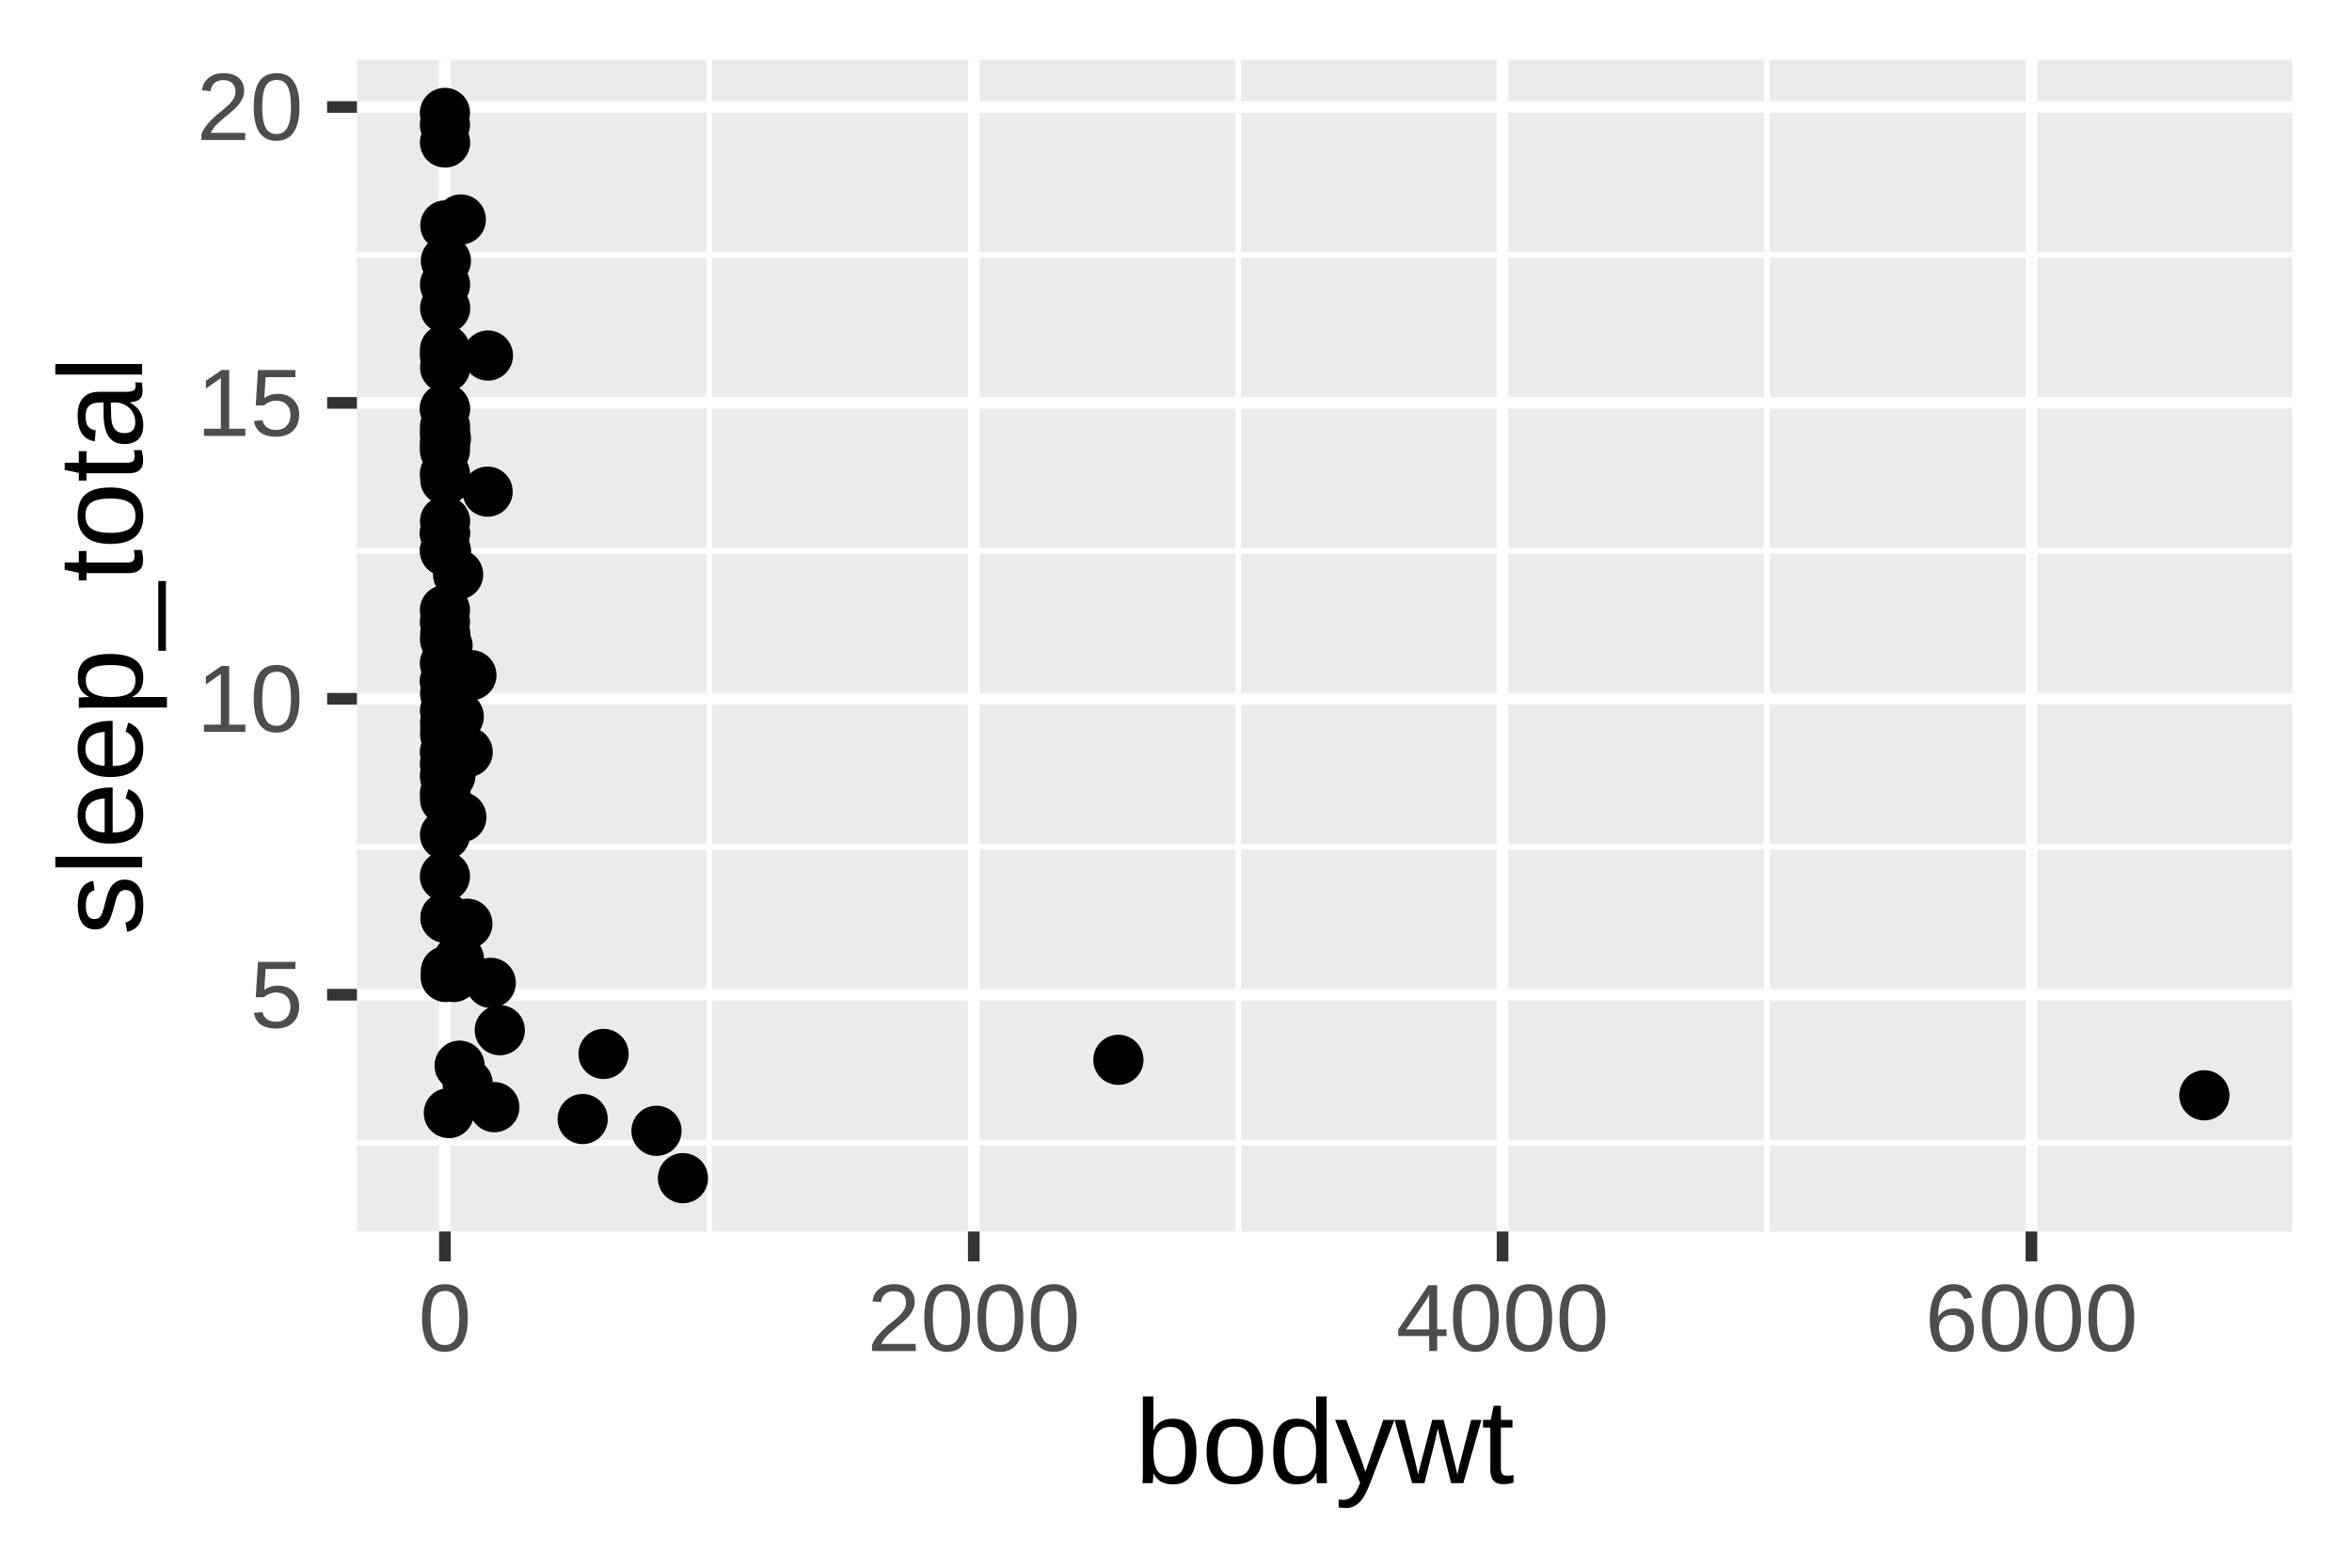
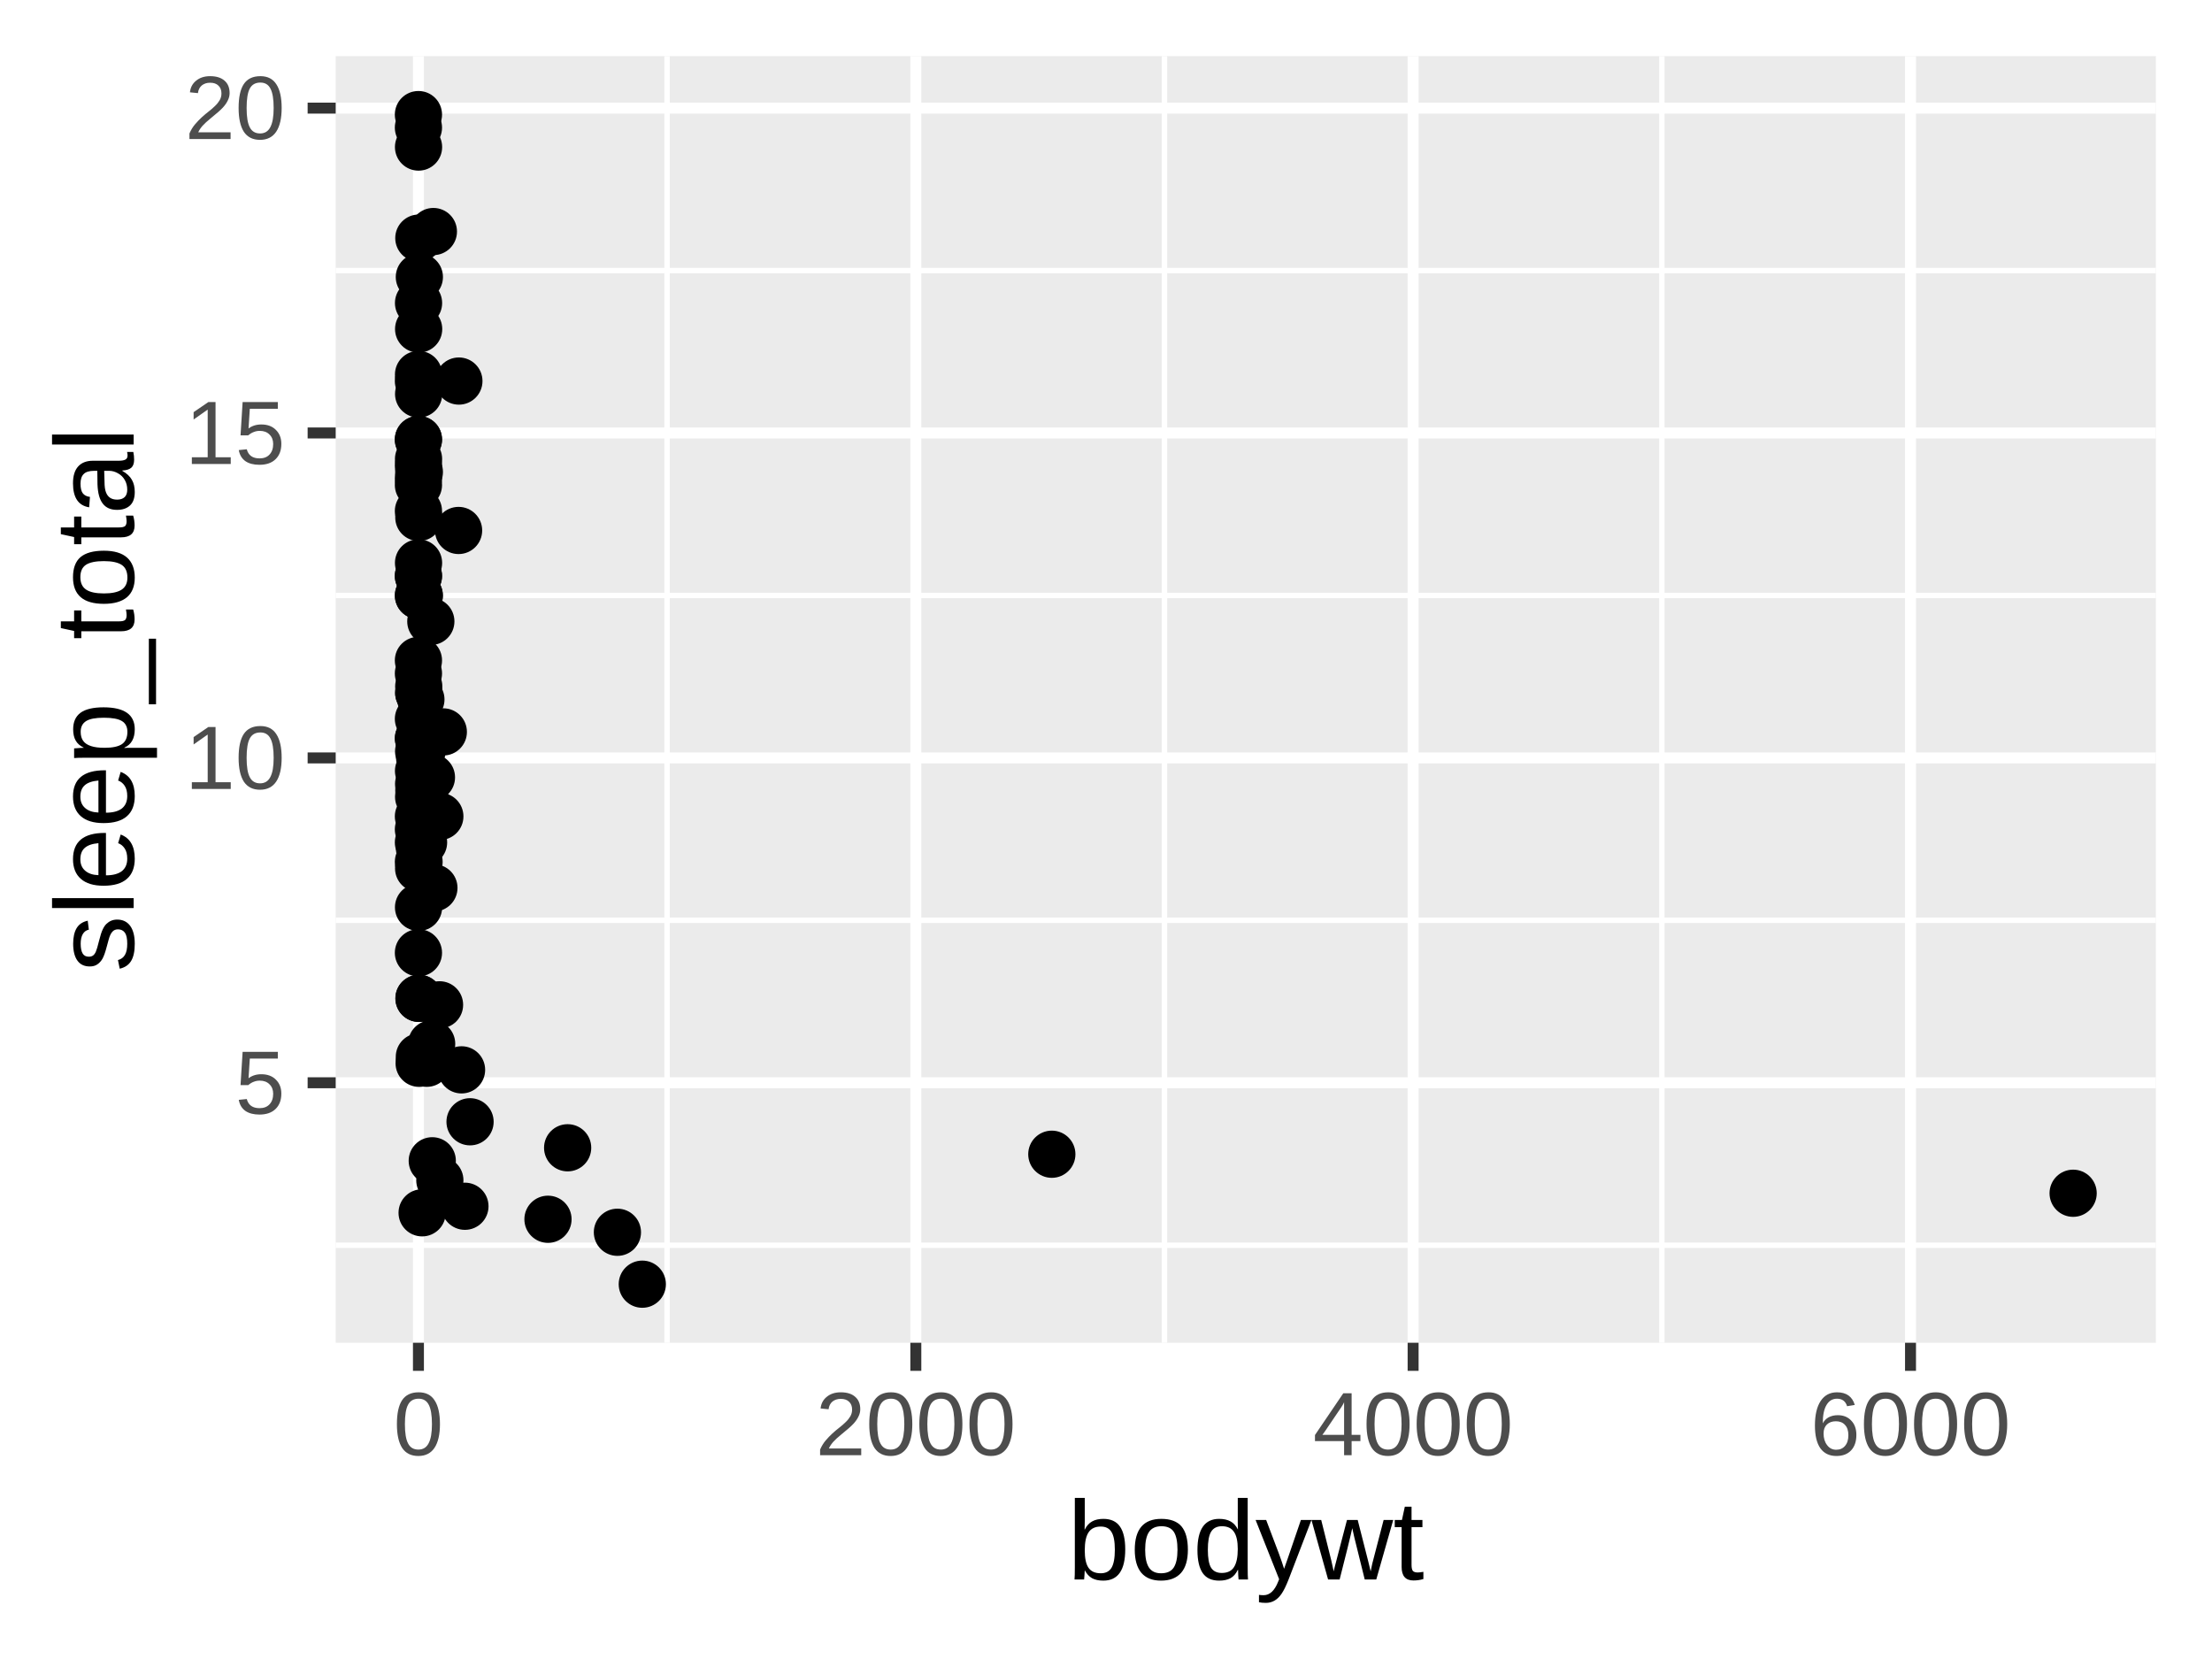
- <svg xmlns="http://www.w3.org/2000/svg" width="216.00pt" height="144.00pt" viewBox="0 0 216.00 144.00">
+ <svg xmlns="http://www.w3.org/2000/svg" width="216.00pt" height="162.00pt" viewBox="0 0 216.00 162.00">
  <g class="svglite">
    <defs>
      <style type="text/css">
    .svglite line, .svglite polyline, .svglite polygon, .svglite path, .svglite rect, .svglite circle {
      fill: none;
      stroke: #000000;
      stroke-linecap: round;
      stroke-linejoin: round;
      stroke-miterlimit: 10.00;
    }
    .svglite text {
      white-space: pre;
    }
    .svglite g.glyphgroup path {
      fill: inherit;
      stroke: none;
    }
  </style>
    </defs>
    <rect width="100%" height="100%" style="stroke: none; fill: #FFFFFF;" />
    <defs>
-       <clipPath id="cpMC4wMHwyMTYuMDB8MC4wMHwxNDQuMDA=">
-         <rect x="0.00" y="0.00" width="216.00" height="144.00" />
+       <clipPath id="cpMC4wMHwyMTYuMDB8MC4wMHwxNjIuMDA=">
+         <rect x="0.00" y="0.00" width="216.00" height="162.00" />
      </clipPath>
    </defs>
-     <g clip-path="url(#cpMC4wMHwyMTYuMDB8MC4wMHwxNDQuMDA=)">
-       <rect x="0.00" y="0.00" width="216.00" height="144.00" style="stroke-width: 1.07; stroke: #FFFFFF; fill: #FFFFFF;" />
+     <g clip-path="url(#cpMC4wMHwyMTYuMDB8MC4wMHwxNjIuMDA=)">
+       <rect x="0.00" y="0.00" width="216.00" height="162.00" style="stroke-width: 1.07; stroke: #FFFFFF; fill: #FFFFFF;" />
    </g>
    <defs>
-       <clipPath id="cpMzIuNzh8MjEwLjUyfDUuNDh8MTEzLjEy">
-         <rect x="32.78" y="5.48" width="177.74" height="107.64" />
+       <clipPath id="cpMzIuNzh8MjEwLjUyfDUuNDh8MTMxLjEy">
+         <rect x="32.78" y="5.48" width="177.74" height="125.64" />
      </clipPath>
    </defs>
-     <g clip-path="url(#cpMzIuNzh8MjEwLjUyfDUuNDh8MTEzLjEy)">
-       <rect x="32.78" y="5.48" width="177.74" height="107.64" style="stroke-width: 1.07; stroke: none; fill: #EBEBEB;" />
-       <polyline points="32.78,104.96 210.52,104.96 " style="stroke-width: 0.53; stroke: #FFFFFF; stroke-linecap: butt;" />
-       <polyline points="32.78,77.78 210.52,77.78 " style="stroke-width: 0.53; stroke: #FFFFFF; stroke-linecap: butt;" />
-       <polyline points="32.78,50.60 210.52,50.60 " style="stroke-width: 0.53; stroke: #FFFFFF; stroke-linecap: butt;" />
-       <polyline points="32.78,23.42 210.52,23.42 " style="stroke-width: 0.53; stroke: #FFFFFF; stroke-linecap: butt;" />
-       <polyline points="65.14,113.12 65.14,5.48 " style="stroke-width: 0.53; stroke: #FFFFFF; stroke-linecap: butt;" />
-       <polyline points="113.71,113.12 113.71,5.48 " style="stroke-width: 0.53; stroke: #FFFFFF; stroke-linecap: butt;" />
-       <polyline points="162.28,113.12 162.28,5.48 " style="stroke-width: 0.53; stroke: #FFFFFF; stroke-linecap: butt;" />
-       <polyline points="32.78,91.37 210.52,91.37 " style="stroke-width: 1.07; stroke: #FFFFFF; stroke-linecap: butt;" />
-       <polyline points="32.78,64.19 210.52,64.19 " style="stroke-width: 1.07; stroke: #FFFFFF; stroke-linecap: butt;" />
-       <polyline points="32.78,37.01 210.52,37.01 " style="stroke-width: 1.07; stroke: #FFFFFF; stroke-linecap: butt;" />
-       <polyline points="32.78,9.83 210.52,9.83 " style="stroke-width: 1.07; stroke: #FFFFFF; stroke-linecap: butt;" />
-       <polyline points="40.86,113.12 40.86,5.48 " style="stroke-width: 1.07; stroke: #FFFFFF; stroke-linecap: butt;" />
-       <polyline points="89.43,113.12 89.43,5.48 " style="stroke-width: 1.07; stroke: #FFFFFF; stroke-linecap: butt;" />
-       <polyline points="137.99,113.12 137.99,5.48 " style="stroke-width: 1.07; stroke: #FFFFFF; stroke-linecap: butt;" />
-       <polyline points="186.56,113.12 186.56,5.48 " style="stroke-width: 1.07; stroke: #FFFFFF; stroke-linecap: butt;" />
-       <circle cx="42.07" cy="52.77" r="1.95" style="stroke-width: 0.71; fill: #000000;" />
-       <circle cx="40.87" cy="26.14" r="1.95" style="stroke-width: 0.71; fill: #000000;" />
-       <circle cx="40.89" cy="40.27" r="1.95" style="stroke-width: 0.71; fill: #000000;" />
-       <circle cx="40.86" cy="37.55" r="1.95" style="stroke-width: 0.71; fill: #000000;" />
-       <circle cx="55.43" cy="96.81" r="1.95" style="stroke-width: 0.71; fill: #000000;" />
-       <circle cx="40.95" cy="40.27" r="1.95" style="stroke-width: 0.71; fill: #000000;" />
-       <circle cx="41.36" cy="71.26" r="1.95" style="stroke-width: 0.71; fill: #000000;" />
-       <circle cx="40.86" cy="80.50" r="1.95" style="stroke-width: 0.71; fill: #000000;" />
-       <circle cx="41.20" cy="63.65" r="1.95" style="stroke-width: 0.71; fill: #000000;" />
-       <circle cx="41.22" cy="102.24" r="1.95" style="stroke-width: 0.71; fill: #000000;" />
-       <circle cx="41.67" cy="89.74" r="1.95" style="stroke-width: 0.71; fill: #000000;" />
-       <circle cx="40.88" cy="67.45" r="1.95" style="stroke-width: 0.71; fill: #000000;" />
-       <circle cx="40.98" cy="64.19" r="1.95" style="stroke-width: 0.71; fill: #000000;" />
-       <circle cx="40.87" cy="50.60" r="1.95" style="stroke-width: 0.71; fill: #000000;" />
-       <circle cx="40.86" cy="62.56" r="1.95" style="stroke-width: 0.71; fill: #000000;" />
-       <circle cx="40.88" cy="73.43" r="1.95" style="stroke-width: 0.71; fill: #000000;" />
-       <circle cx="40.86" cy="69.08" r="1.95" style="stroke-width: 0.71; fill: #000000;" />
-       <circle cx="40.95" cy="23.96" r="1.95" style="stroke-width: 0.71; fill: #000000;" />
-       <circle cx="40.93" cy="89.74" r="1.95" style="stroke-width: 0.71; fill: #000000;" />
-       <circle cx="40.90" cy="20.70" r="1.95" style="stroke-width: 0.71; fill: #000000;" />
-       <circle cx="102.71" cy="97.35" r="1.95" style="stroke-width: 0.71; fill: #000000;" />
-       <circle cx="40.86" cy="11.46" r="1.95" style="stroke-width: 0.71; fill: #000000;" />
-       <circle cx="53.51" cy="102.79" r="1.95" style="stroke-width: 0.71; fill: #000000;" />
-       <circle cx="45.40" cy="101.70" r="1.95" style="stroke-width: 0.71; fill: #000000;" />
-       <circle cx="40.88" cy="63.65" r="1.95" style="stroke-width: 0.71; fill: #000000;" />
-       <circle cx="41.10" cy="59.30" r="1.95" style="stroke-width: 0.71; fill: #000000;" />
-       <circle cx="40.86" cy="37.55" r="1.95" style="stroke-width: 0.71; fill: #000000;" />
-       <circle cx="40.94" cy="50.60" r="1.95" style="stroke-width: 0.71; fill: #000000;" />
-       <circle cx="40.87" cy="65.28" r="1.95" style="stroke-width: 0.71; fill: #000000;" />
-       <circle cx="62.72" cy="108.22" r="1.95" style="stroke-width: 0.71; fill: #000000;" />
-       <circle cx="60.29" cy="103.87" r="1.95" style="stroke-width: 0.71; fill: #000000;" />
-       <circle cx="42.92" cy="84.85" r="1.95" style="stroke-width: 0.71; fill: #000000;" />
-       <circle cx="40.92" cy="84.30" r="1.95" style="stroke-width: 0.71; fill: #000000;" />
-       <circle cx="42.37" cy="75.06" r="1.95" style="stroke-width: 0.71; fill: #000000;" />
-       <circle cx="40.90" cy="66.91" r="1.95" style="stroke-width: 0.71; fill: #000000;" />
-       <circle cx="202.44" cy="100.61" r="1.95" style="stroke-width: 0.71; fill: #000000;" />
-       <circle cx="40.87" cy="13.09" r="1.95" style="stroke-width: 0.71; fill: #000000;" />
-       <circle cx="41.03" cy="63.65" r="1.95" style="stroke-width: 0.71; fill: #000000;" />
-       <circle cx="40.86" cy="41.36" r="1.95" style="stroke-width: 0.71; fill: #000000;" />
-       <circle cx="40.86" cy="40.81" r="1.95" style="stroke-width: 0.71; fill: #000000;" />
-       <circle cx="40.86" cy="48.97" r="1.95" style="stroke-width: 0.71; fill: #000000;" />
-       <circle cx="40.86" cy="50.60" r="1.95" style="stroke-width: 0.71; fill: #000000;" />
-       <circle cx="40.86" cy="10.37" r="1.95" style="stroke-width: 0.71; fill: #000000;" />
-       <circle cx="40.87" cy="39.18" r="1.95" style="stroke-width: 0.71; fill: #000000;" />
-       <circle cx="40.89" cy="58.75" r="1.95" style="stroke-width: 0.71; fill: #000000;" />
-       <circle cx="40.87" cy="76.69" r="1.95" style="stroke-width: 0.71; fill: #000000;" />
-       <circle cx="40.86" cy="39.73" r="1.95" style="stroke-width: 0.71; fill: #000000;" />
-       <circle cx="40.92" cy="72.89" r="1.95" style="stroke-width: 0.71; fill: #000000;" />
-       <circle cx="42.21" cy="97.89" r="1.95" style="stroke-width: 0.71; fill: #000000;" />
-       <circle cx="42.13" cy="65.82" r="1.95" style="stroke-width: 0.71; fill: #000000;" />
-       <circle cx="44.81" cy="32.66" r="1.95" style="stroke-width: 0.71; fill: #000000;" />
-       <circle cx="43.29" cy="62.02" r="1.95" style="stroke-width: 0.71; fill: #000000;" />
-       <circle cx="44.78" cy="45.16" r="1.95" style="stroke-width: 0.71; fill: #000000;" />
-       <circle cx="41.47" cy="67.45" r="1.95" style="stroke-width: 0.71; fill: #000000;" />
-       <circle cx="40.87" cy="62.56" r="1.95" style="stroke-width: 0.71; fill: #000000;" />
-       <circle cx="40.89" cy="58.75" r="1.95" style="stroke-width: 0.71; fill: #000000;" />
-       <circle cx="40.86" cy="56.04" r="1.95" style="stroke-width: 0.71; fill: #000000;" />
-       <circle cx="40.90" cy="44.08" r="1.95" style="stroke-width: 0.71; fill: #000000;" />
-       <circle cx="42.95" cy="99.53" r="1.95" style="stroke-width: 0.71; fill: #000000;" />
-       <circle cx="42.15" cy="88.11" r="1.95" style="stroke-width: 0.71; fill: #000000;" />
-       <circle cx="40.89" cy="58.21" r="1.95" style="stroke-width: 0.71; fill: #000000;" />
-       <circle cx="42.32" cy="20.16" r="1.95" style="stroke-width: 0.71; fill: #000000;" />
-       <circle cx="40.95" cy="89.20" r="1.95" style="stroke-width: 0.71; fill: #000000;" />
-       <circle cx="40.87" cy="47.88" r="1.95" style="stroke-width: 0.71; fill: #000000;" />
-       <circle cx="40.86" cy="71.26" r="1.95" style="stroke-width: 0.71; fill: #000000;" />
-       <circle cx="40.88" cy="66.36" r="1.95" style="stroke-width: 0.71; fill: #000000;" />
-       <circle cx="40.86" cy="72.89" r="1.95" style="stroke-width: 0.71; fill: #000000;" />
-       <circle cx="40.86" cy="57.12" r="1.95" style="stroke-width: 0.71; fill: #000000;" />
-       <circle cx="40.86" cy="60.93" r="1.95" style="stroke-width: 0.71; fill: #000000;" />
-       <circle cx="40.88" cy="28.31" r="1.95" style="stroke-width: 0.71; fill: #000000;" />
-       <circle cx="40.86" cy="43.53" r="1.95" style="stroke-width: 0.71; fill: #000000;" />
-       <circle cx="40.87" cy="32.12" r="1.95" style="stroke-width: 0.71; fill: #000000;" />
-       <circle cx="40.86" cy="48.97" r="1.95" style="stroke-width: 0.71; fill: #000000;" />
-       <circle cx="42.95" cy="69.08" r="1.95" style="stroke-width: 0.71; fill: #000000;" />
-       <circle cx="40.97" cy="71.80" r="1.95" style="stroke-width: 0.71; fill: #000000;" />
-       <circle cx="40.86" cy="32.66" r="1.95" style="stroke-width: 0.71; fill: #000000;" />
-       <circle cx="45.90" cy="94.63" r="1.95" style="stroke-width: 0.71; fill: #000000;" />
-       <circle cx="40.88" cy="33.75" r="1.95" style="stroke-width: 0.71; fill: #000000;" />
-       <circle cx="40.86" cy="70.17" r="1.95" style="stroke-width: 0.71; fill: #000000;" />
-       <circle cx="45.07" cy="90.28" r="1.95" style="stroke-width: 0.71; fill: #000000;" />
-       <circle cx="40.91" cy="84.30" r="1.95" style="stroke-width: 0.71; fill: #000000;" />
-       <circle cx="40.94" cy="50.60" r="1.95" style="stroke-width: 0.71; fill: #000000;" />
-       <circle cx="40.96" cy="65.28" r="1.95" style="stroke-width: 0.71; fill: #000000;" />
+     <g clip-path="url(#cpMzIuNzh8MjEwLjUyfDUuNDh8MTMxLjEy)">
+       <rect x="32.78" y="5.48" width="177.74" height="125.64" style="stroke-width: 1.07; stroke: none; fill: #EBEBEB;" />
+       <polyline points="32.78,121.60 210.52,121.60 " style="stroke-width: 0.53; stroke: #FFFFFF; stroke-linecap: butt;" />
+       <polyline points="32.78,89.87 210.52,89.87 " style="stroke-width: 0.53; stroke: #FFFFFF; stroke-linecap: butt;" />
+       <polyline points="32.78,58.15 210.52,58.15 " style="stroke-width: 0.53; stroke: #FFFFFF; stroke-linecap: butt;" />
+       <polyline points="32.78,26.42 210.52,26.42 " style="stroke-width: 0.53; stroke: #FFFFFF; stroke-linecap: butt;" />
+       <polyline points="65.14,131.12 65.14,5.48 " style="stroke-width: 0.53; stroke: #FFFFFF; stroke-linecap: butt;" />
+       <polyline points="113.71,131.12 113.71,5.48 " style="stroke-width: 0.53; stroke: #FFFFFF; stroke-linecap: butt;" />
+       <polyline points="162.28,131.12 162.28,5.48 " style="stroke-width: 0.53; stroke: #FFFFFF; stroke-linecap: butt;" />
+       <polyline points="32.78,105.73 210.52,105.73 " style="stroke-width: 1.07; stroke: #FFFFFF; stroke-linecap: butt;" />
+       <polyline points="32.78,74.01 210.52,74.01 " style="stroke-width: 1.07; stroke: #FFFFFF; stroke-linecap: butt;" />
+       <polyline points="32.78,42.28 210.52,42.28 " style="stroke-width: 1.07; stroke: #FFFFFF; stroke-linecap: butt;" />
+       <polyline points="32.78,10.56 210.52,10.56 " style="stroke-width: 1.07; stroke: #FFFFFF; stroke-linecap: butt;" />
+       <polyline points="40.86,131.12 40.86,5.48 " style="stroke-width: 1.07; stroke: #FFFFFF; stroke-linecap: butt;" />
+       <polyline points="89.43,131.12 89.43,5.48 " style="stroke-width: 1.07; stroke: #FFFFFF; stroke-linecap: butt;" />
+       <polyline points="137.99,131.12 137.99,5.48 " style="stroke-width: 1.07; stroke: #FFFFFF; stroke-linecap: butt;" />
+       <polyline points="186.56,131.12 186.56,5.48 " style="stroke-width: 1.07; stroke: #FFFFFF; stroke-linecap: butt;" />
+       <circle cx="42.07" cy="60.68" r="1.95" style="stroke-width: 0.71; fill: #000000;" />
+       <circle cx="40.87" cy="29.59" r="1.95" style="stroke-width: 0.71; fill: #000000;" />
+       <circle cx="40.89" cy="46.09" r="1.95" style="stroke-width: 0.71; fill: #000000;" />
+       <circle cx="40.86" cy="42.92" r="1.95" style="stroke-width: 0.71; fill: #000000;" />
+       <circle cx="55.43" cy="112.08" r="1.95" style="stroke-width: 0.71; fill: #000000;" />
+       <circle cx="40.95" cy="46.09" r="1.95" style="stroke-width: 0.71; fill: #000000;" />
+       <circle cx="41.36" cy="82.26" r="1.95" style="stroke-width: 0.71; fill: #000000;" />
+       <circle cx="40.86" cy="93.04" r="1.95" style="stroke-width: 0.71; fill: #000000;" />
+       <circle cx="41.20" cy="73.37" r="1.95" style="stroke-width: 0.71; fill: #000000;" />
+       <circle cx="41.22" cy="118.43" r="1.95" style="stroke-width: 0.71; fill: #000000;" />
+       <circle cx="41.67" cy="103.83" r="1.95" style="stroke-width: 0.71; fill: #000000;" />
+       <circle cx="40.88" cy="77.82" r="1.95" style="stroke-width: 0.71; fill: #000000;" />
+       <circle cx="40.98" cy="74.01" r="1.95" style="stroke-width: 0.71; fill: #000000;" />
+       <circle cx="40.87" cy="58.15" r="1.95" style="stroke-width: 0.71; fill: #000000;" />
+       <circle cx="40.86" cy="72.10" r="1.95" style="stroke-width: 0.71; fill: #000000;" />
+       <circle cx="40.88" cy="84.80" r="1.95" style="stroke-width: 0.71; fill: #000000;" />
+       <circle cx="40.86" cy="79.72" r="1.95" style="stroke-width: 0.71; fill: #000000;" />
+       <circle cx="40.95" cy="27.05" r="1.95" style="stroke-width: 0.71; fill: #000000;" />
+       <circle cx="40.93" cy="103.83" r="1.95" style="stroke-width: 0.71; fill: #000000;" />
+       <circle cx="40.90" cy="23.25" r="1.95" style="stroke-width: 0.71; fill: #000000;" />
+       <circle cx="102.71" cy="112.71" r="1.95" style="stroke-width: 0.71; fill: #000000;" />
+       <circle cx="40.86" cy="12.46" r="1.95" style="stroke-width: 0.71; fill: #000000;" />
+       <circle cx="53.51" cy="119.06" r="1.95" style="stroke-width: 0.71; fill: #000000;" />
+       <circle cx="45.40" cy="117.79" r="1.95" style="stroke-width: 0.71; fill: #000000;" />
+       <circle cx="40.88" cy="73.37" r="1.95" style="stroke-width: 0.71; fill: #000000;" />
+       <circle cx="41.10" cy="68.30" r="1.95" style="stroke-width: 0.71; fill: #000000;" />
+       <circle cx="40.86" cy="42.92" r="1.95" style="stroke-width: 0.71; fill: #000000;" />
+       <circle cx="40.94" cy="58.15" r="1.95" style="stroke-width: 0.71; fill: #000000;" />
+       <circle cx="40.87" cy="75.28" r="1.95" style="stroke-width: 0.71; fill: #000000;" />
+       <circle cx="62.72" cy="125.40" r="1.95" style="stroke-width: 0.71; fill: #000000;" />
+       <circle cx="60.29" cy="120.33" r="1.95" style="stroke-width: 0.71; fill: #000000;" />
+       <circle cx="42.92" cy="98.12" r="1.95" style="stroke-width: 0.71; fill: #000000;" />
+       <circle cx="40.92" cy="97.49" r="1.95" style="stroke-width: 0.71; fill: #000000;" />
+       <circle cx="42.37" cy="86.70" r="1.95" style="stroke-width: 0.71; fill: #000000;" />
+       <circle cx="40.90" cy="77.18" r="1.95" style="stroke-width: 0.71; fill: #000000;" />
+       <circle cx="202.44" cy="116.52" r="1.95" style="stroke-width: 0.71; fill: #000000;" />
+       <circle cx="40.87" cy="14.36" r="1.95" style="stroke-width: 0.71; fill: #000000;" />
+       <circle cx="41.03" cy="73.37" r="1.95" style="stroke-width: 0.71; fill: #000000;" />
+       <circle cx="40.86" cy="47.36" r="1.95" style="stroke-width: 0.71; fill: #000000;" />
+       <circle cx="40.86" cy="46.72" r="1.95" style="stroke-width: 0.71; fill: #000000;" />
+       <circle cx="40.86" cy="56.24" r="1.95" style="stroke-width: 0.71; fill: #000000;" />
+       <circle cx="40.86" cy="58.15" r="1.95" style="stroke-width: 0.71; fill: #000000;" />
+       <circle cx="40.86" cy="11.19" r="1.95" style="stroke-width: 0.71; fill: #000000;" />
+       <circle cx="40.87" cy="44.82" r="1.95" style="stroke-width: 0.71; fill: #000000;" />
+       <circle cx="40.89" cy="67.66" r="1.95" style="stroke-width: 0.71; fill: #000000;" />
+       <circle cx="40.87" cy="88.60" r="1.95" style="stroke-width: 0.71; fill: #000000;" />
+       <circle cx="40.86" cy="45.45" r="1.95" style="stroke-width: 0.71; fill: #000000;" />
+       <circle cx="40.92" cy="84.16" r="1.95" style="stroke-width: 0.71; fill: #000000;" />
+       <circle cx="42.21" cy="113.35" r="1.95" style="stroke-width: 0.71; fill: #000000;" />
+       <circle cx="42.13" cy="75.91" r="1.95" style="stroke-width: 0.71; fill: #000000;" />
+       <circle cx="44.81" cy="37.21" r="1.95" style="stroke-width: 0.71; fill: #000000;" />
+       <circle cx="43.29" cy="71.47" r="1.95" style="stroke-width: 0.71; fill: #000000;" />
+       <circle cx="44.78" cy="51.80" r="1.95" style="stroke-width: 0.71; fill: #000000;" />
+       <circle cx="41.47" cy="77.82" r="1.95" style="stroke-width: 0.71; fill: #000000;" />
+       <circle cx="40.87" cy="72.10" r="1.95" style="stroke-width: 0.71; fill: #000000;" />
+       <circle cx="40.89" cy="67.66" r="1.95" style="stroke-width: 0.71; fill: #000000;" />
+       <circle cx="40.86" cy="64.49" r="1.95" style="stroke-width: 0.71; fill: #000000;" />
+       <circle cx="40.90" cy="50.53" r="1.95" style="stroke-width: 0.71; fill: #000000;" />
+       <circle cx="42.95" cy="115.25" r="1.95" style="stroke-width: 0.71; fill: #000000;" />
+       <circle cx="42.15" cy="101.93" r="1.95" style="stroke-width: 0.71; fill: #000000;" />
+       <circle cx="40.89" cy="67.03" r="1.95" style="stroke-width: 0.71; fill: #000000;" />
+       <circle cx="42.32" cy="22.61" r="1.95" style="stroke-width: 0.71; fill: #000000;" />
+       <circle cx="40.95" cy="103.20" r="1.95" style="stroke-width: 0.71; fill: #000000;" />
+       <circle cx="40.87" cy="54.97" r="1.95" style="stroke-width: 0.71; fill: #000000;" />
+       <circle cx="40.86" cy="82.26" r="1.95" style="stroke-width: 0.71; fill: #000000;" />
+       <circle cx="40.88" cy="76.55" r="1.95" style="stroke-width: 0.71; fill: #000000;" />
+       <circle cx="40.86" cy="84.16" r="1.95" style="stroke-width: 0.71; fill: #000000;" />
+       <circle cx="40.86" cy="65.76" r="1.95" style="stroke-width: 0.71; fill: #000000;" />
+       <circle cx="40.86" cy="70.20" r="1.95" style="stroke-width: 0.71; fill: #000000;" />
+       <circle cx="40.88" cy="32.13" r="1.95" style="stroke-width: 0.71; fill: #000000;" />
+       <circle cx="40.86" cy="49.90" r="1.95" style="stroke-width: 0.71; fill: #000000;" />
+       <circle cx="40.87" cy="36.57" r="1.95" style="stroke-width: 0.71; fill: #000000;" />
+       <circle cx="40.86" cy="56.24" r="1.95" style="stroke-width: 0.71; fill: #000000;" />
+       <circle cx="42.95" cy="79.72" r="1.95" style="stroke-width: 0.71; fill: #000000;" />
+       <circle cx="40.97" cy="82.89" r="1.95" style="stroke-width: 0.71; fill: #000000;" />
+       <circle cx="40.86" cy="37.21" r="1.95" style="stroke-width: 0.71; fill: #000000;" />
+       <circle cx="45.90" cy="109.54" r="1.95" style="stroke-width: 0.71; fill: #000000;" />
+       <circle cx="40.88" cy="38.47" r="1.95" style="stroke-width: 0.71; fill: #000000;" />
+       <circle cx="40.86" cy="80.99" r="1.95" style="stroke-width: 0.71; fill: #000000;" />
+       <circle cx="45.07" cy="104.47" r="1.95" style="stroke-width: 0.71; fill: #000000;" />
+       <circle cx="40.91" cy="97.49" r="1.95" style="stroke-width: 0.71; fill: #000000;" />
+       <circle cx="40.94" cy="58.15" r="1.95" style="stroke-width: 0.71; fill: #000000;" />
+       <circle cx="40.96" cy="75.28" r="1.95" style="stroke-width: 0.71; fill: #000000;" />
    </g>
-     <g clip-path="url(#cpMC4wMHwyMTYuMDB8MC4wMHwxNDQuMDA=)">
-       <text x="27.85" y="94.40" text-anchor="end" style="font-size: 8.80px;fill: #4D4D4D; font-family: &quot;Liberation Sans&quot;;" textLength="4.89px" lengthAdjust="spacingAndGlyphs">5</text>
-       <text x="27.85" y="67.22" text-anchor="end" style="font-size: 8.80px;fill: #4D4D4D; font-family: &quot;Liberation Sans&quot;;" textLength="9.78px" lengthAdjust="spacingAndGlyphs">10</text>
-       <text x="27.85" y="40.04" text-anchor="end" style="font-size: 8.80px;fill: #4D4D4D; font-family: &quot;Liberation Sans&quot;;" textLength="9.78px" lengthAdjust="spacingAndGlyphs">15</text>
-       <text x="27.85" y="12.86" text-anchor="end" style="font-size: 8.80px;fill: #4D4D4D; font-family: &quot;Liberation Sans&quot;;" textLength="9.78px" lengthAdjust="spacingAndGlyphs">20</text>
-       <polyline points="30.04,91.37 32.78,91.37 " style="stroke-width: 1.07; stroke: #333333; stroke-linecap: butt;" />
-       <polyline points="30.04,64.19 32.78,64.19 " style="stroke-width: 1.07; stroke: #333333; stroke-linecap: butt;" />
-       <polyline points="30.04,37.01 32.78,37.01 " style="stroke-width: 1.07; stroke: #333333; stroke-linecap: butt;" />
-       <polyline points="30.04,9.83 32.78,9.83 " style="stroke-width: 1.07; stroke: #333333; stroke-linecap: butt;" />
-       <polyline points="40.86,115.86 40.86,113.12 " style="stroke-width: 1.07; stroke: #333333; stroke-linecap: butt;" />
-       <polyline points="89.43,115.86 89.43,113.12 " style="stroke-width: 1.07; stroke: #333333; stroke-linecap: butt;" />
-       <polyline points="137.99,115.86 137.99,113.12 " style="stroke-width: 1.07; stroke: #333333; stroke-linecap: butt;" />
-       <polyline points="186.56,115.86 186.56,113.12 " style="stroke-width: 1.07; stroke: #333333; stroke-linecap: butt;" />
-       <text x="40.86" y="124.10" text-anchor="middle" style="font-size: 8.80px;fill: #4D4D4D; font-family: &quot;Liberation Sans&quot;;" textLength="4.89px" lengthAdjust="spacingAndGlyphs">0</text>
-       <text x="89.43" y="124.10" text-anchor="middle" style="font-size: 8.80px;fill: #4D4D4D; font-family: &quot;Liberation Sans&quot;;" textLength="19.56px" lengthAdjust="spacingAndGlyphs">2000</text>
-       <text x="137.99" y="124.10" text-anchor="middle" style="font-size: 8.80px;fill: #4D4D4D; font-family: &quot;Liberation Sans&quot;;" textLength="19.56px" lengthAdjust="spacingAndGlyphs">4000</text>
-       <text x="186.56" y="124.10" text-anchor="middle" style="font-size: 8.80px;fill: #4D4D4D; font-family: &quot;Liberation Sans&quot;;" textLength="19.56px" lengthAdjust="spacingAndGlyphs">6000</text>
-       <text x="121.65" y="136.24" text-anchor="middle" style="font-size: 11.00px; font-family: &quot;Liberation Sans&quot;;" textLength="34.88px" lengthAdjust="spacingAndGlyphs">bodywt</text>
-       <text transform="translate(13.05,59.30) rotate(-90)" text-anchor="middle" style="font-size: 11.00px; font-family: &quot;Liberation Sans&quot;;" textLength="53.25px" lengthAdjust="spacingAndGlyphs">sleep_total</text>
+     <g clip-path="url(#cpMC4wMHwyMTYuMDB8MC4wMHwxNjIuMDA=)">
+       <text x="27.85" y="108.76" text-anchor="end" style="font-size: 8.80px;fill: #4D4D4D; font-family: &quot;Liberation Sans&quot;;" textLength="4.89px" lengthAdjust="spacingAndGlyphs">5</text>
+       <text x="27.85" y="77.04" text-anchor="end" style="font-size: 8.80px;fill: #4D4D4D; font-family: &quot;Liberation Sans&quot;;" textLength="9.78px" lengthAdjust="spacingAndGlyphs">10</text>
+       <text x="27.85" y="45.31" text-anchor="end" style="font-size: 8.80px;fill: #4D4D4D; font-family: &quot;Liberation Sans&quot;;" textLength="9.78px" lengthAdjust="spacingAndGlyphs">15</text>
+       <text x="27.85" y="13.58" text-anchor="end" style="font-size: 8.80px;fill: #4D4D4D; font-family: &quot;Liberation Sans&quot;;" textLength="9.78px" lengthAdjust="spacingAndGlyphs">20</text>
+       <polyline points="30.04,105.73 32.78,105.73 " style="stroke-width: 1.07; stroke: #333333; stroke-linecap: butt;" />
+       <polyline points="30.04,74.01 32.78,74.01 " style="stroke-width: 1.07; stroke: #333333; stroke-linecap: butt;" />
+       <polyline points="30.04,42.28 32.78,42.28 " style="stroke-width: 1.07; stroke: #333333; stroke-linecap: butt;" />
+       <polyline points="30.04,10.56 32.78,10.56 " style="stroke-width: 1.07; stroke: #333333; stroke-linecap: butt;" />
+       <polyline points="40.86,133.86 40.86,131.12 " style="stroke-width: 1.07; stroke: #333333; stroke-linecap: butt;" />
+       <polyline points="89.43,133.86 89.43,131.12 " style="stroke-width: 1.07; stroke: #333333; stroke-linecap: butt;" />
+       <polyline points="137.99,133.86 137.99,131.12 " style="stroke-width: 1.07; stroke: #333333; stroke-linecap: butt;" />
+       <polyline points="186.56,133.86 186.56,131.12 " style="stroke-width: 1.07; stroke: #333333; stroke-linecap: butt;" />
+       <text x="40.86" y="142.10" text-anchor="middle" style="font-size: 8.80px;fill: #4D4D4D; font-family: &quot;Liberation Sans&quot;;" textLength="4.89px" lengthAdjust="spacingAndGlyphs">0</text>
+       <text x="89.43" y="142.10" text-anchor="middle" style="font-size: 8.80px;fill: #4D4D4D; font-family: &quot;Liberation Sans&quot;;" textLength="19.56px" lengthAdjust="spacingAndGlyphs">2000</text>
+       <text x="137.99" y="142.10" text-anchor="middle" style="font-size: 8.80px;fill: #4D4D4D; font-family: &quot;Liberation Sans&quot;;" textLength="19.56px" lengthAdjust="spacingAndGlyphs">4000</text>
+       <text x="186.56" y="142.10" text-anchor="middle" style="font-size: 8.80px;fill: #4D4D4D; font-family: &quot;Liberation Sans&quot;;" textLength="19.56px" lengthAdjust="spacingAndGlyphs">6000</text>
+       <text x="121.65" y="154.24" text-anchor="middle" style="font-size: 11.00px; font-family: &quot;Liberation Sans&quot;;" textLength="34.88px" lengthAdjust="spacingAndGlyphs">bodywt</text>
+       <text transform="translate(13.05,68.30) rotate(-90)" text-anchor="middle" style="font-size: 11.00px; font-family: &quot;Liberation Sans&quot;;" textLength="53.25px" lengthAdjust="spacingAndGlyphs">sleep_total</text>
    </g>
  </g>
</svg>
